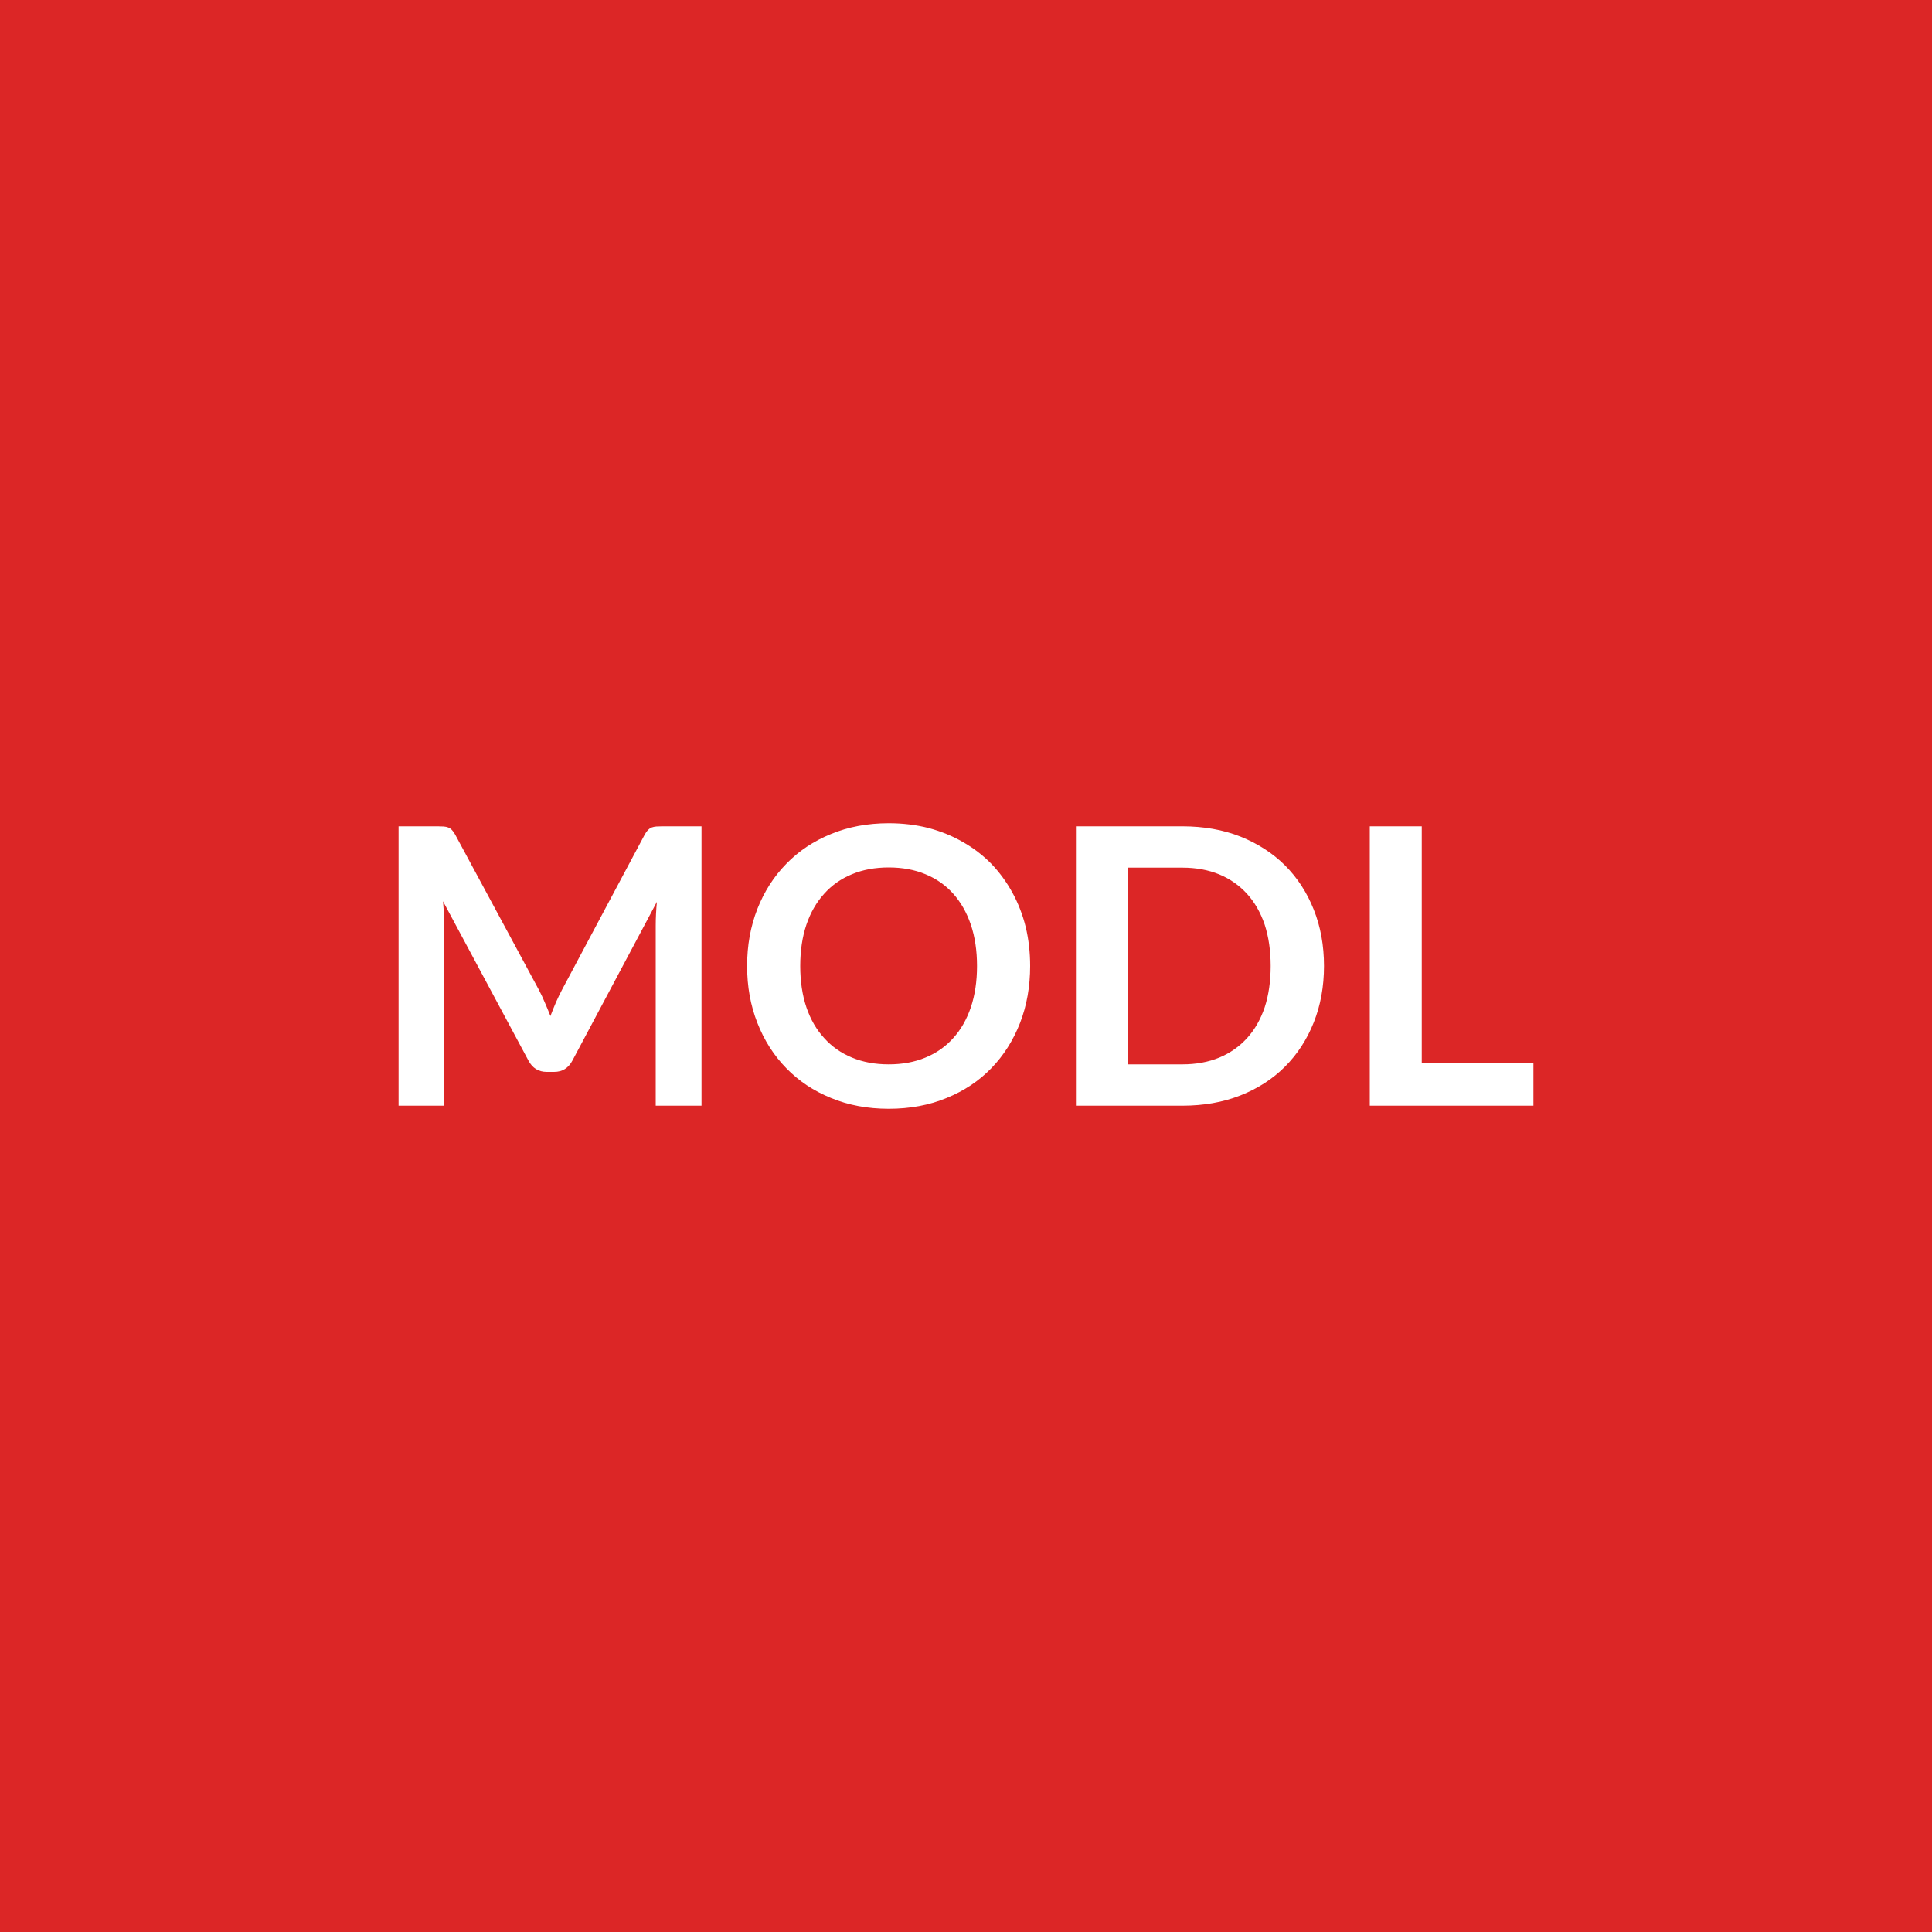
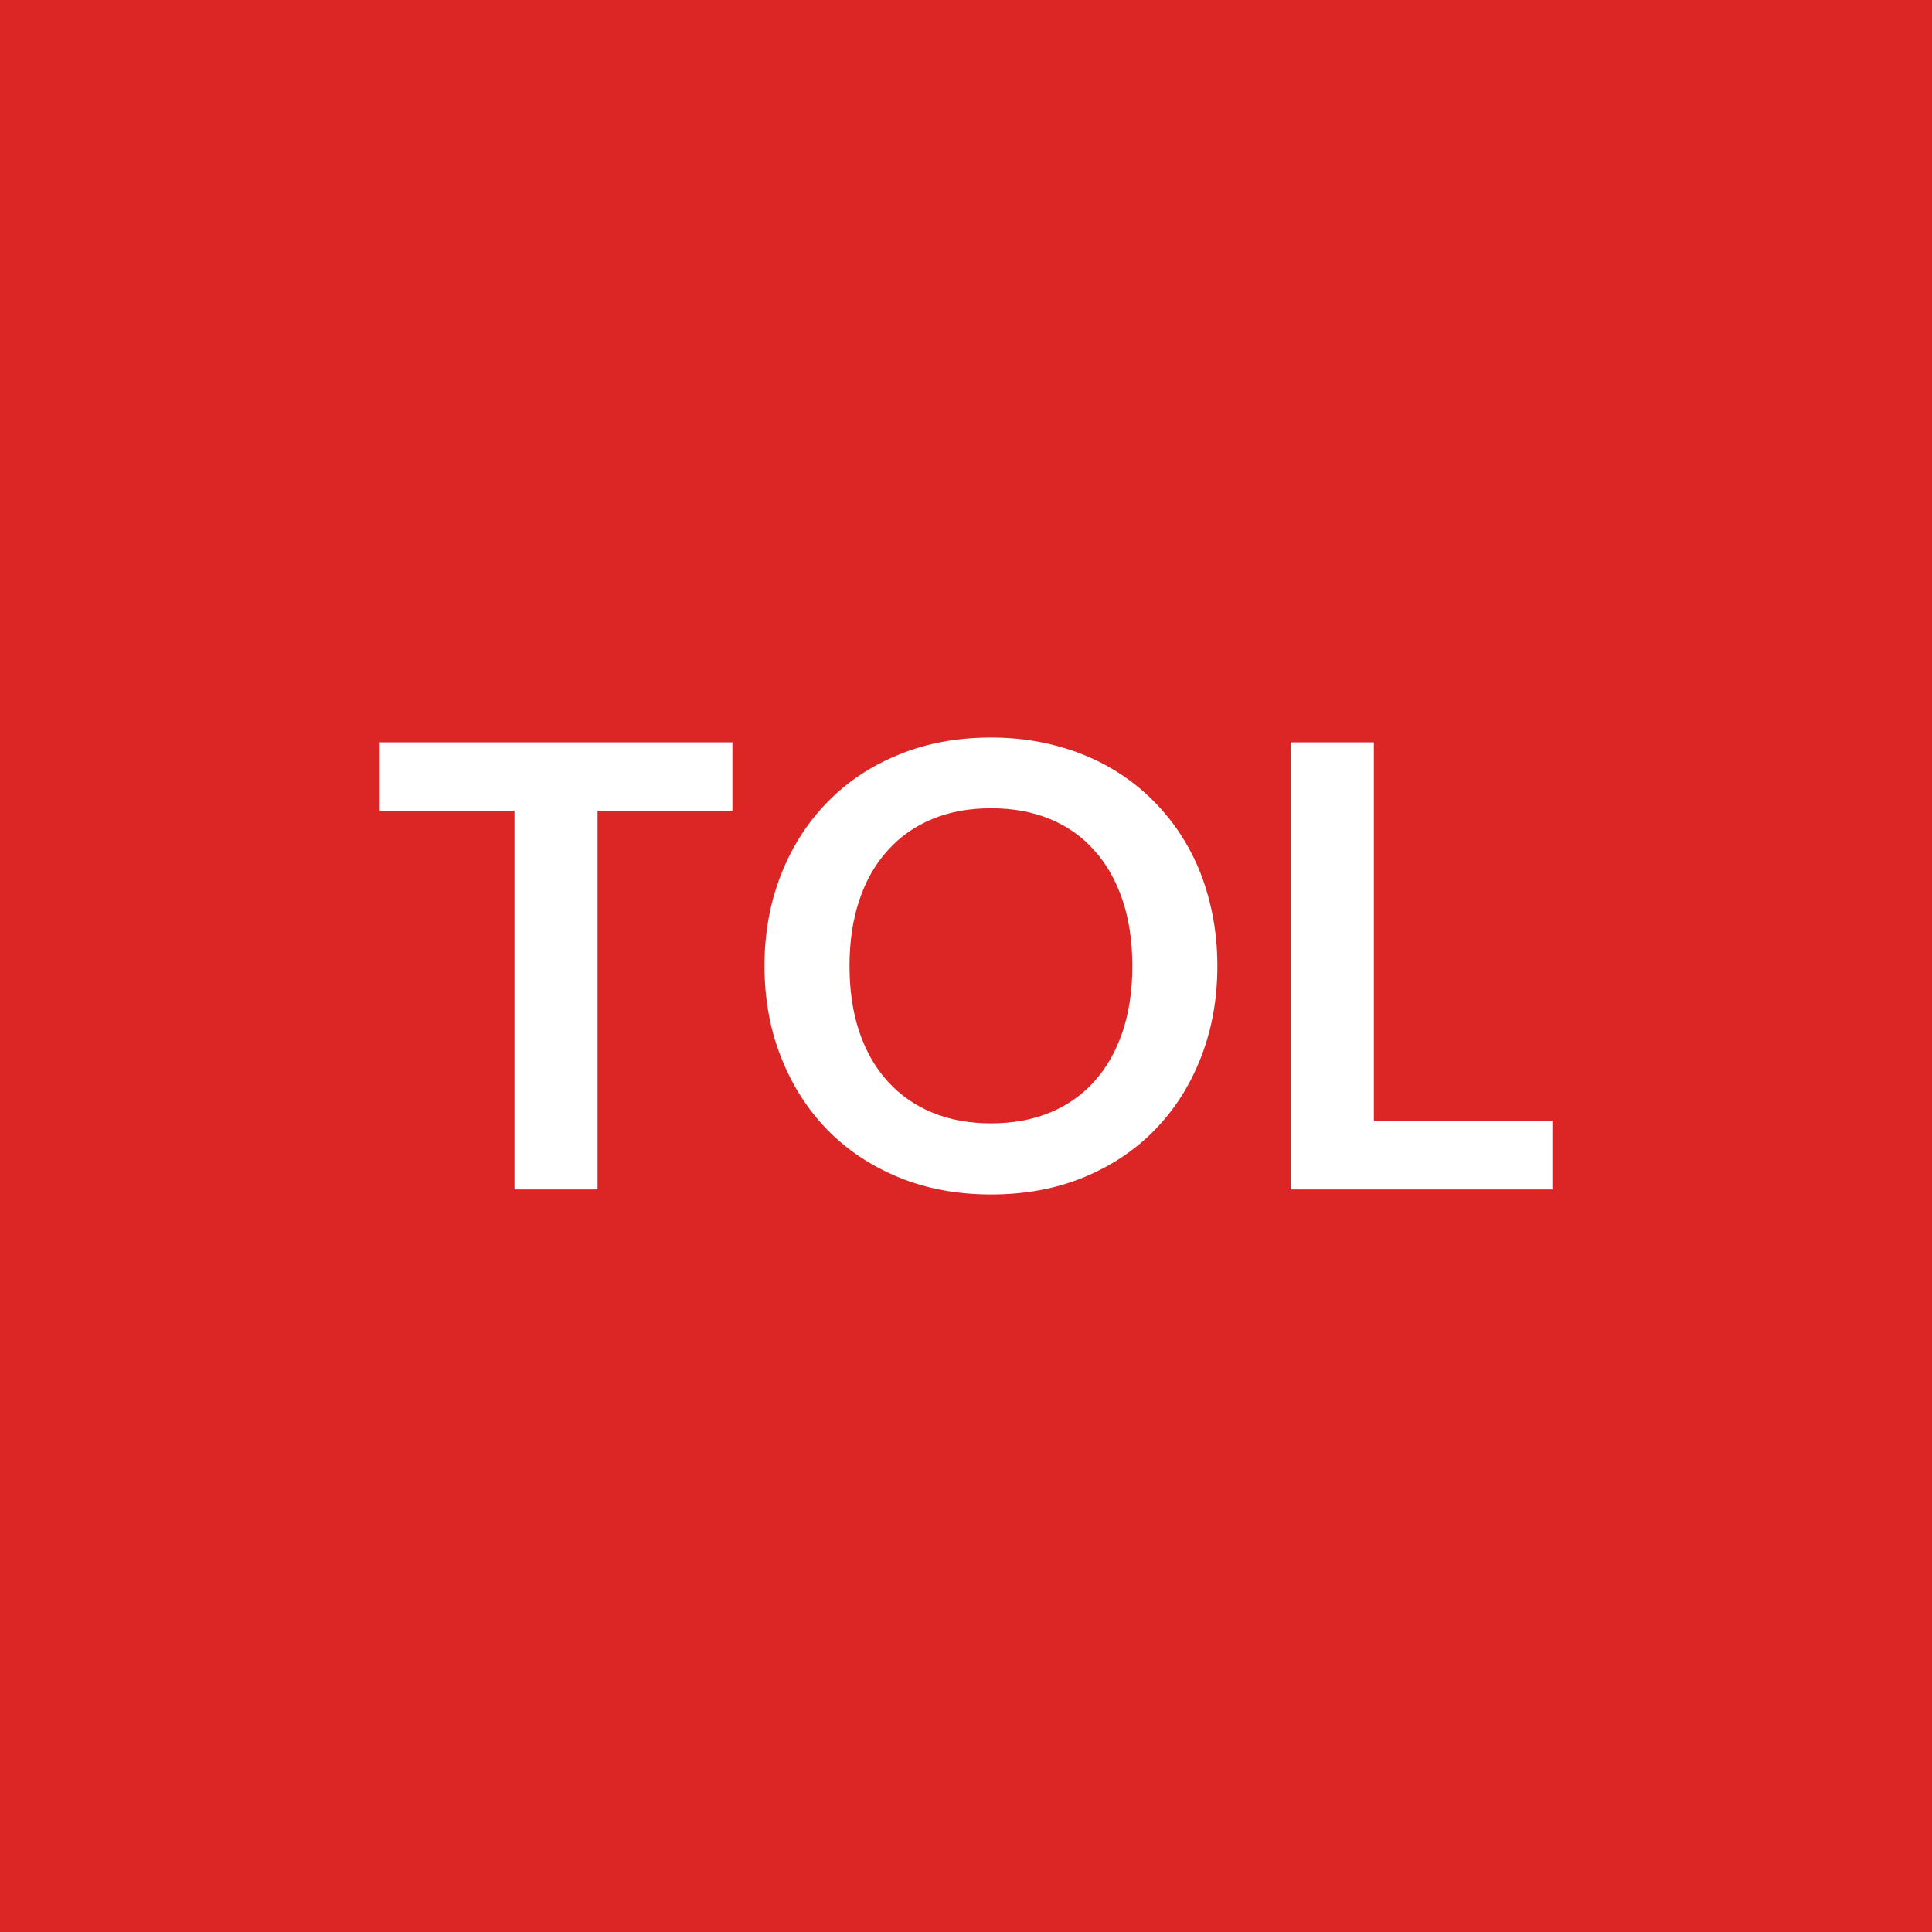
<svg xmlns="http://www.w3.org/2000/svg" width="100" height="100" viewBox="0 0 100 100">
  <rect width="100%" height="100%" fill="#dc2626" />
-   <path fill="#ffffff" d="M34.28 42.77h2.03v14.46h-2.37v-9.34q0-.56.06-1.21l-4.37 8.21q-.31.59-.95.59h-.38q-.64 0-.95-.59l-4.42-8.24q.03.33.05.65t.02.59v9.34h-2.37V42.77h2.03q.18 0 .31.01t.23.05q.11.04.19.13.09.09.17.24l4.33 8.03q.17.32.31.66.15.34.29.7.14-.37.29-.72.15-.34.32-.66l4.27-8.01q.08-.15.17-.24t.19-.13q.11-.04.24-.05t.31-.01M53.32 50q0 1.59-.52 2.94-.53 1.36-1.49 2.35T49 56.83q-1.35.56-3 .56-1.64 0-2.99-.56-1.35-.55-2.31-1.54-.97-.99-1.5-2.35-.53-1.35-.53-2.94t.53-2.95q.53-1.35 1.5-2.34.96-.99 2.31-1.54 1.35-.56 2.99-.56 1.1 0 2.07.25.97.26 1.78.73.81.46 1.46 1.12.64.67 1.09 1.49t.69 1.78q.23.96.23 2.02m-2.75 0q0-1.19-.32-2.14-.32-.94-.91-1.6t-1.44-1.01q-.84-.35-1.9-.35t-1.9.35q-.85.35-1.44 1.01-.6.66-.92 1.6-.32.95-.32 2.14t.32 2.14q.32.94.92 1.59.59.66 1.44 1.01.84.35 1.9.35t1.9-.35q.85-.35 1.44-1.01.59-.65.91-1.59.32-.95.32-2.14m17.96 0q0 1.59-.53 2.92t-1.49 2.29-2.31 1.49-3 .53h-5.51V42.77h5.51q1.65 0 3 .53 1.35.54 2.31 1.49.96.96 1.49 2.29t.53 2.92m-2.76 0q0-1.19-.31-2.14-.32-.94-.91-1.59-.6-.66-1.44-1.01-.85-.35-1.91-.35h-2.81v10.18h2.81q1.06 0 1.91-.35.84-.35 1.44-1.01.59-.65.91-1.59.31-.95.31-2.14m7.82 5.01h5.78v2.22H70.9V42.77h2.69z" />
+   <path fill="#ffffff" d="M37.91 38.425v3.54h-6.98v19.6h-4.3v-19.6h-6.98v-3.54zm25.1 11.57q0 2.55-.84 4.71-.84 2.17-2.38 3.76-1.53 1.58-3.69 2.47t-4.8.89q-2.63 0-4.79-.89t-3.7-2.47q-1.54-1.59-2.39-3.76-.85-2.16-.85-4.71 0-2.54.85-4.71t2.39-3.75q1.54-1.59 3.7-2.47 2.16-.89 4.79-.89 1.76 0 3.31.41 1.55.4 2.85 1.15 1.29.74 2.33 1.81 1.03 1.06 1.75 2.37t1.09 2.85q.38 1.54.38 3.23m-4.4 0q0-1.9-.51-3.41-.51-1.52-1.46-2.57-.94-1.06-2.29-1.62-1.36-.56-3.05-.56-1.7 0-3.05.56t-2.3 1.62q-.96 1.05-1.47 2.57-.51 1.51-.51 3.41 0 1.91.51 3.42t1.47 2.56q.95 1.05 2.3 1.61t3.05.56q1.69 0 3.05-.56 1.35-.56 2.29-1.61.95-1.05 1.46-2.56t.51-3.42m12.5 8.02h9.24v3.55H66.8v-23.14h4.31z" />
</svg>
